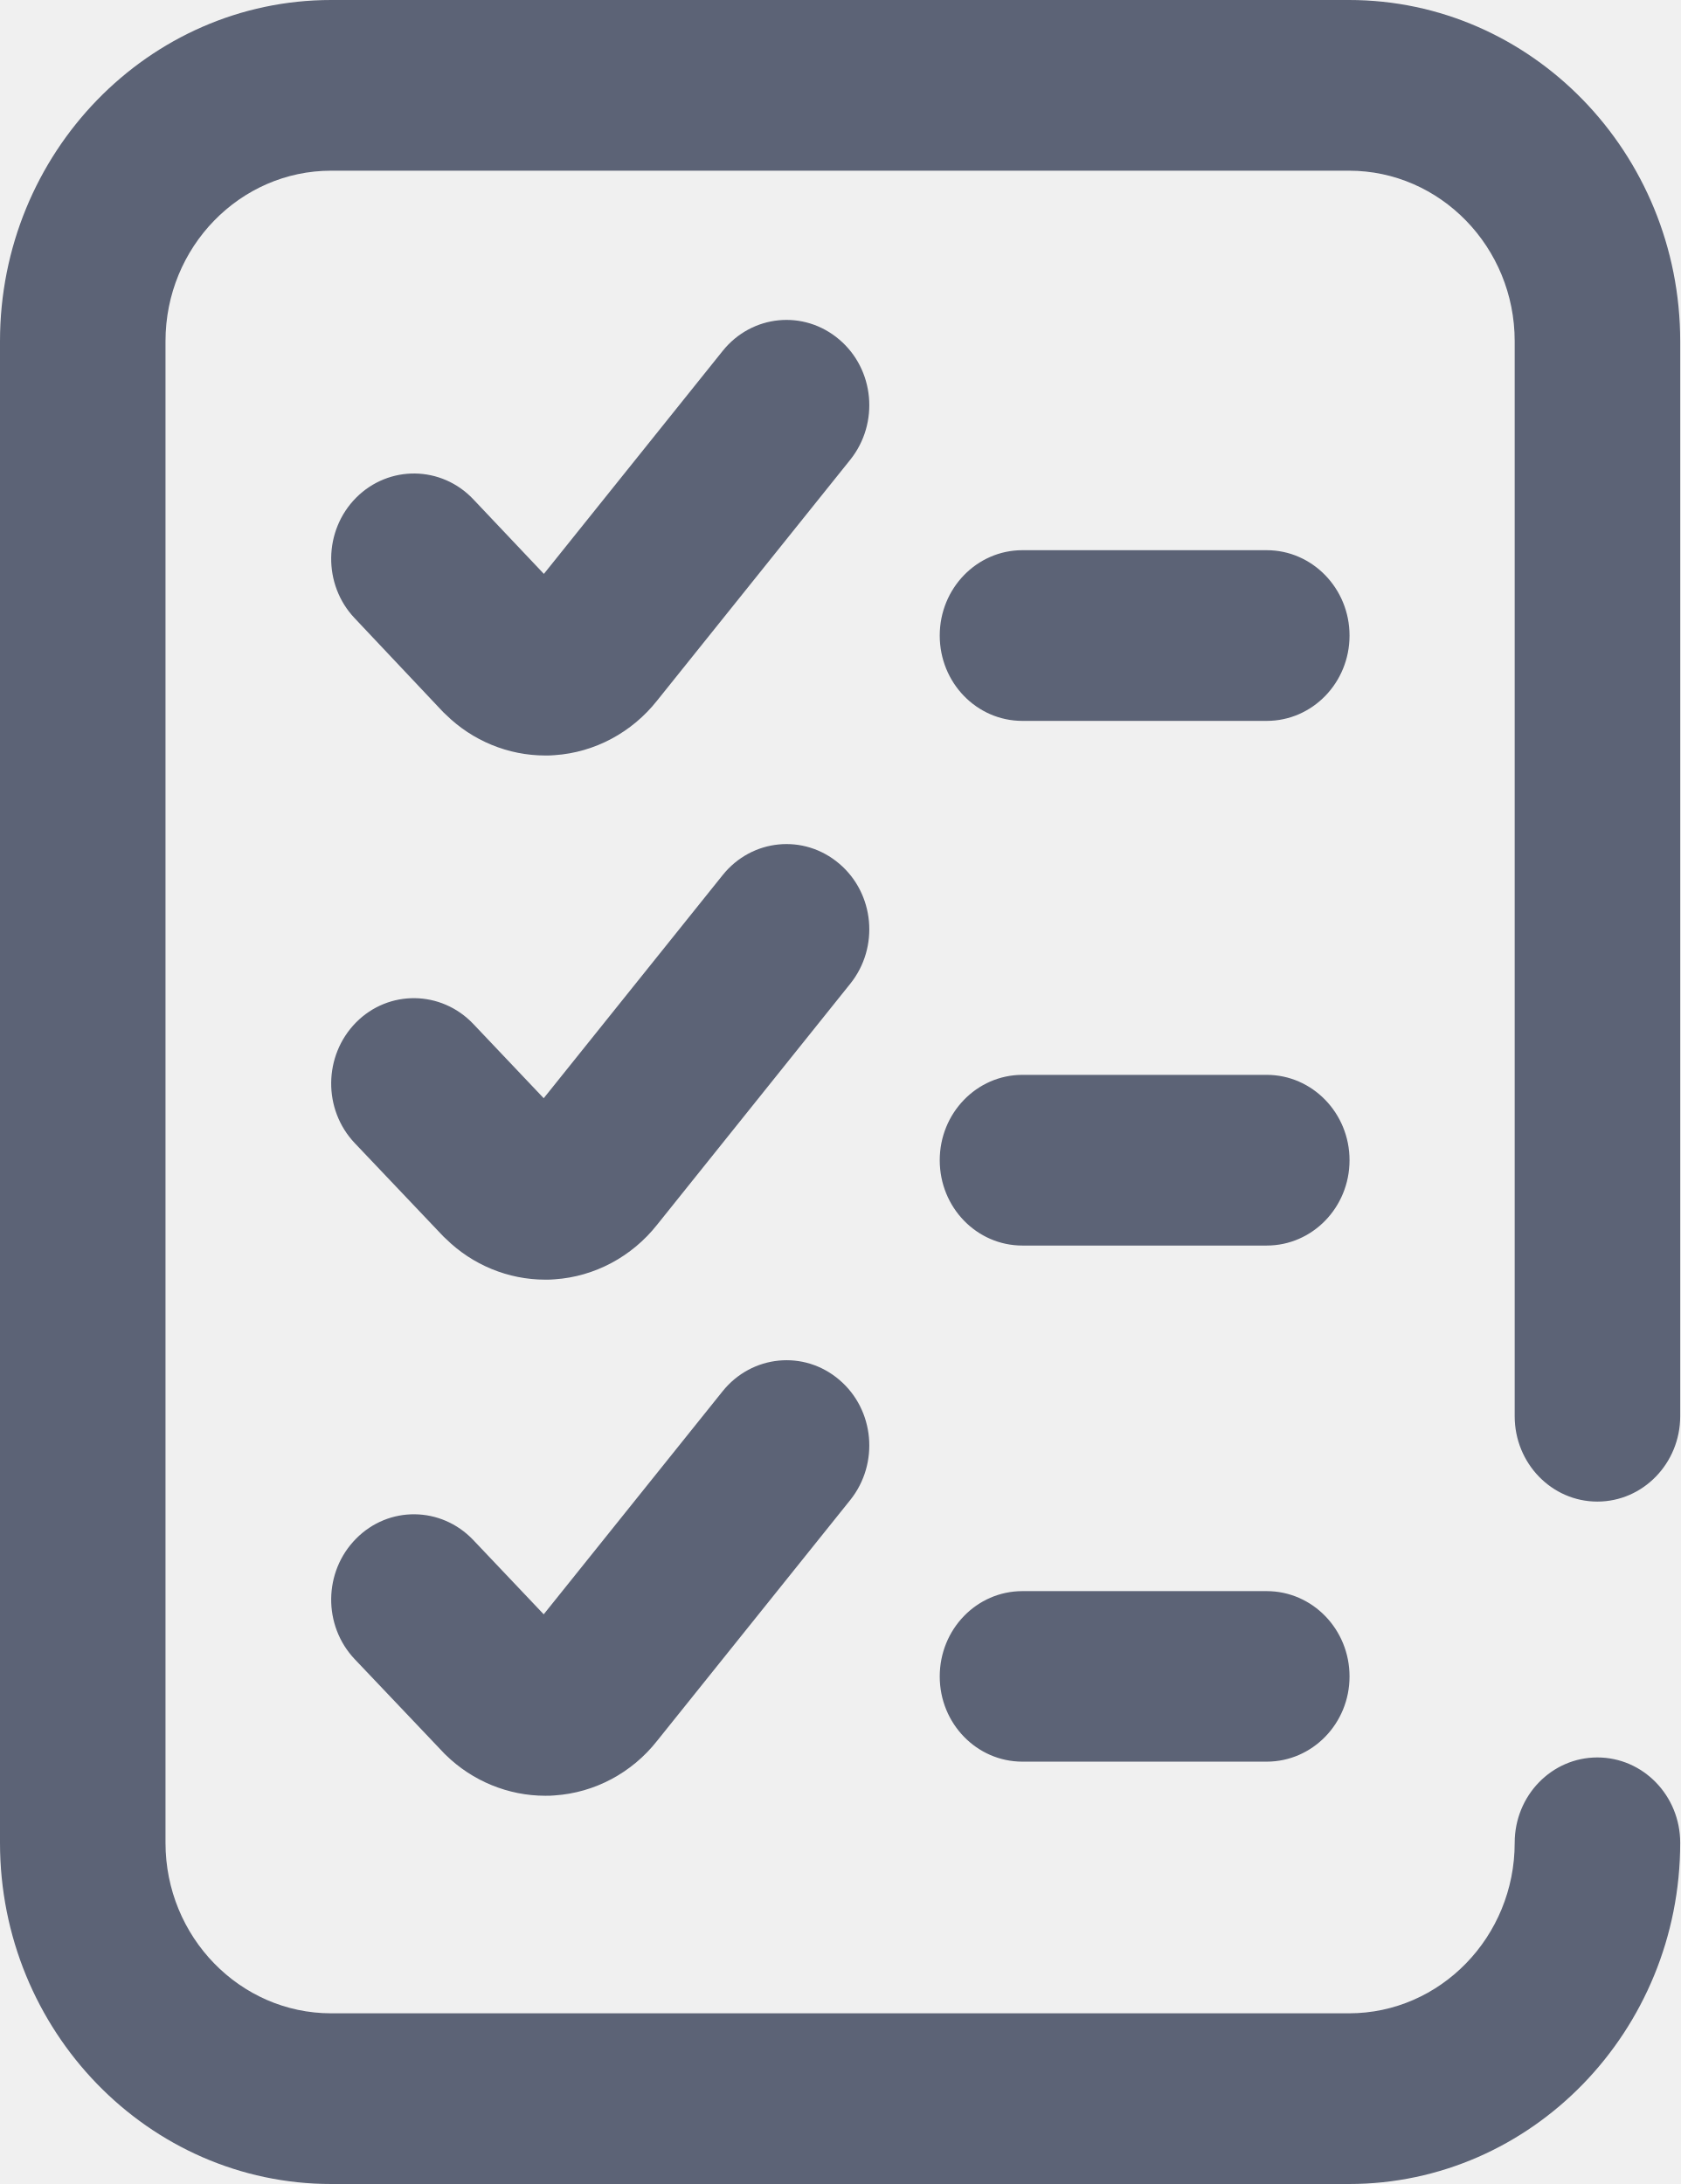
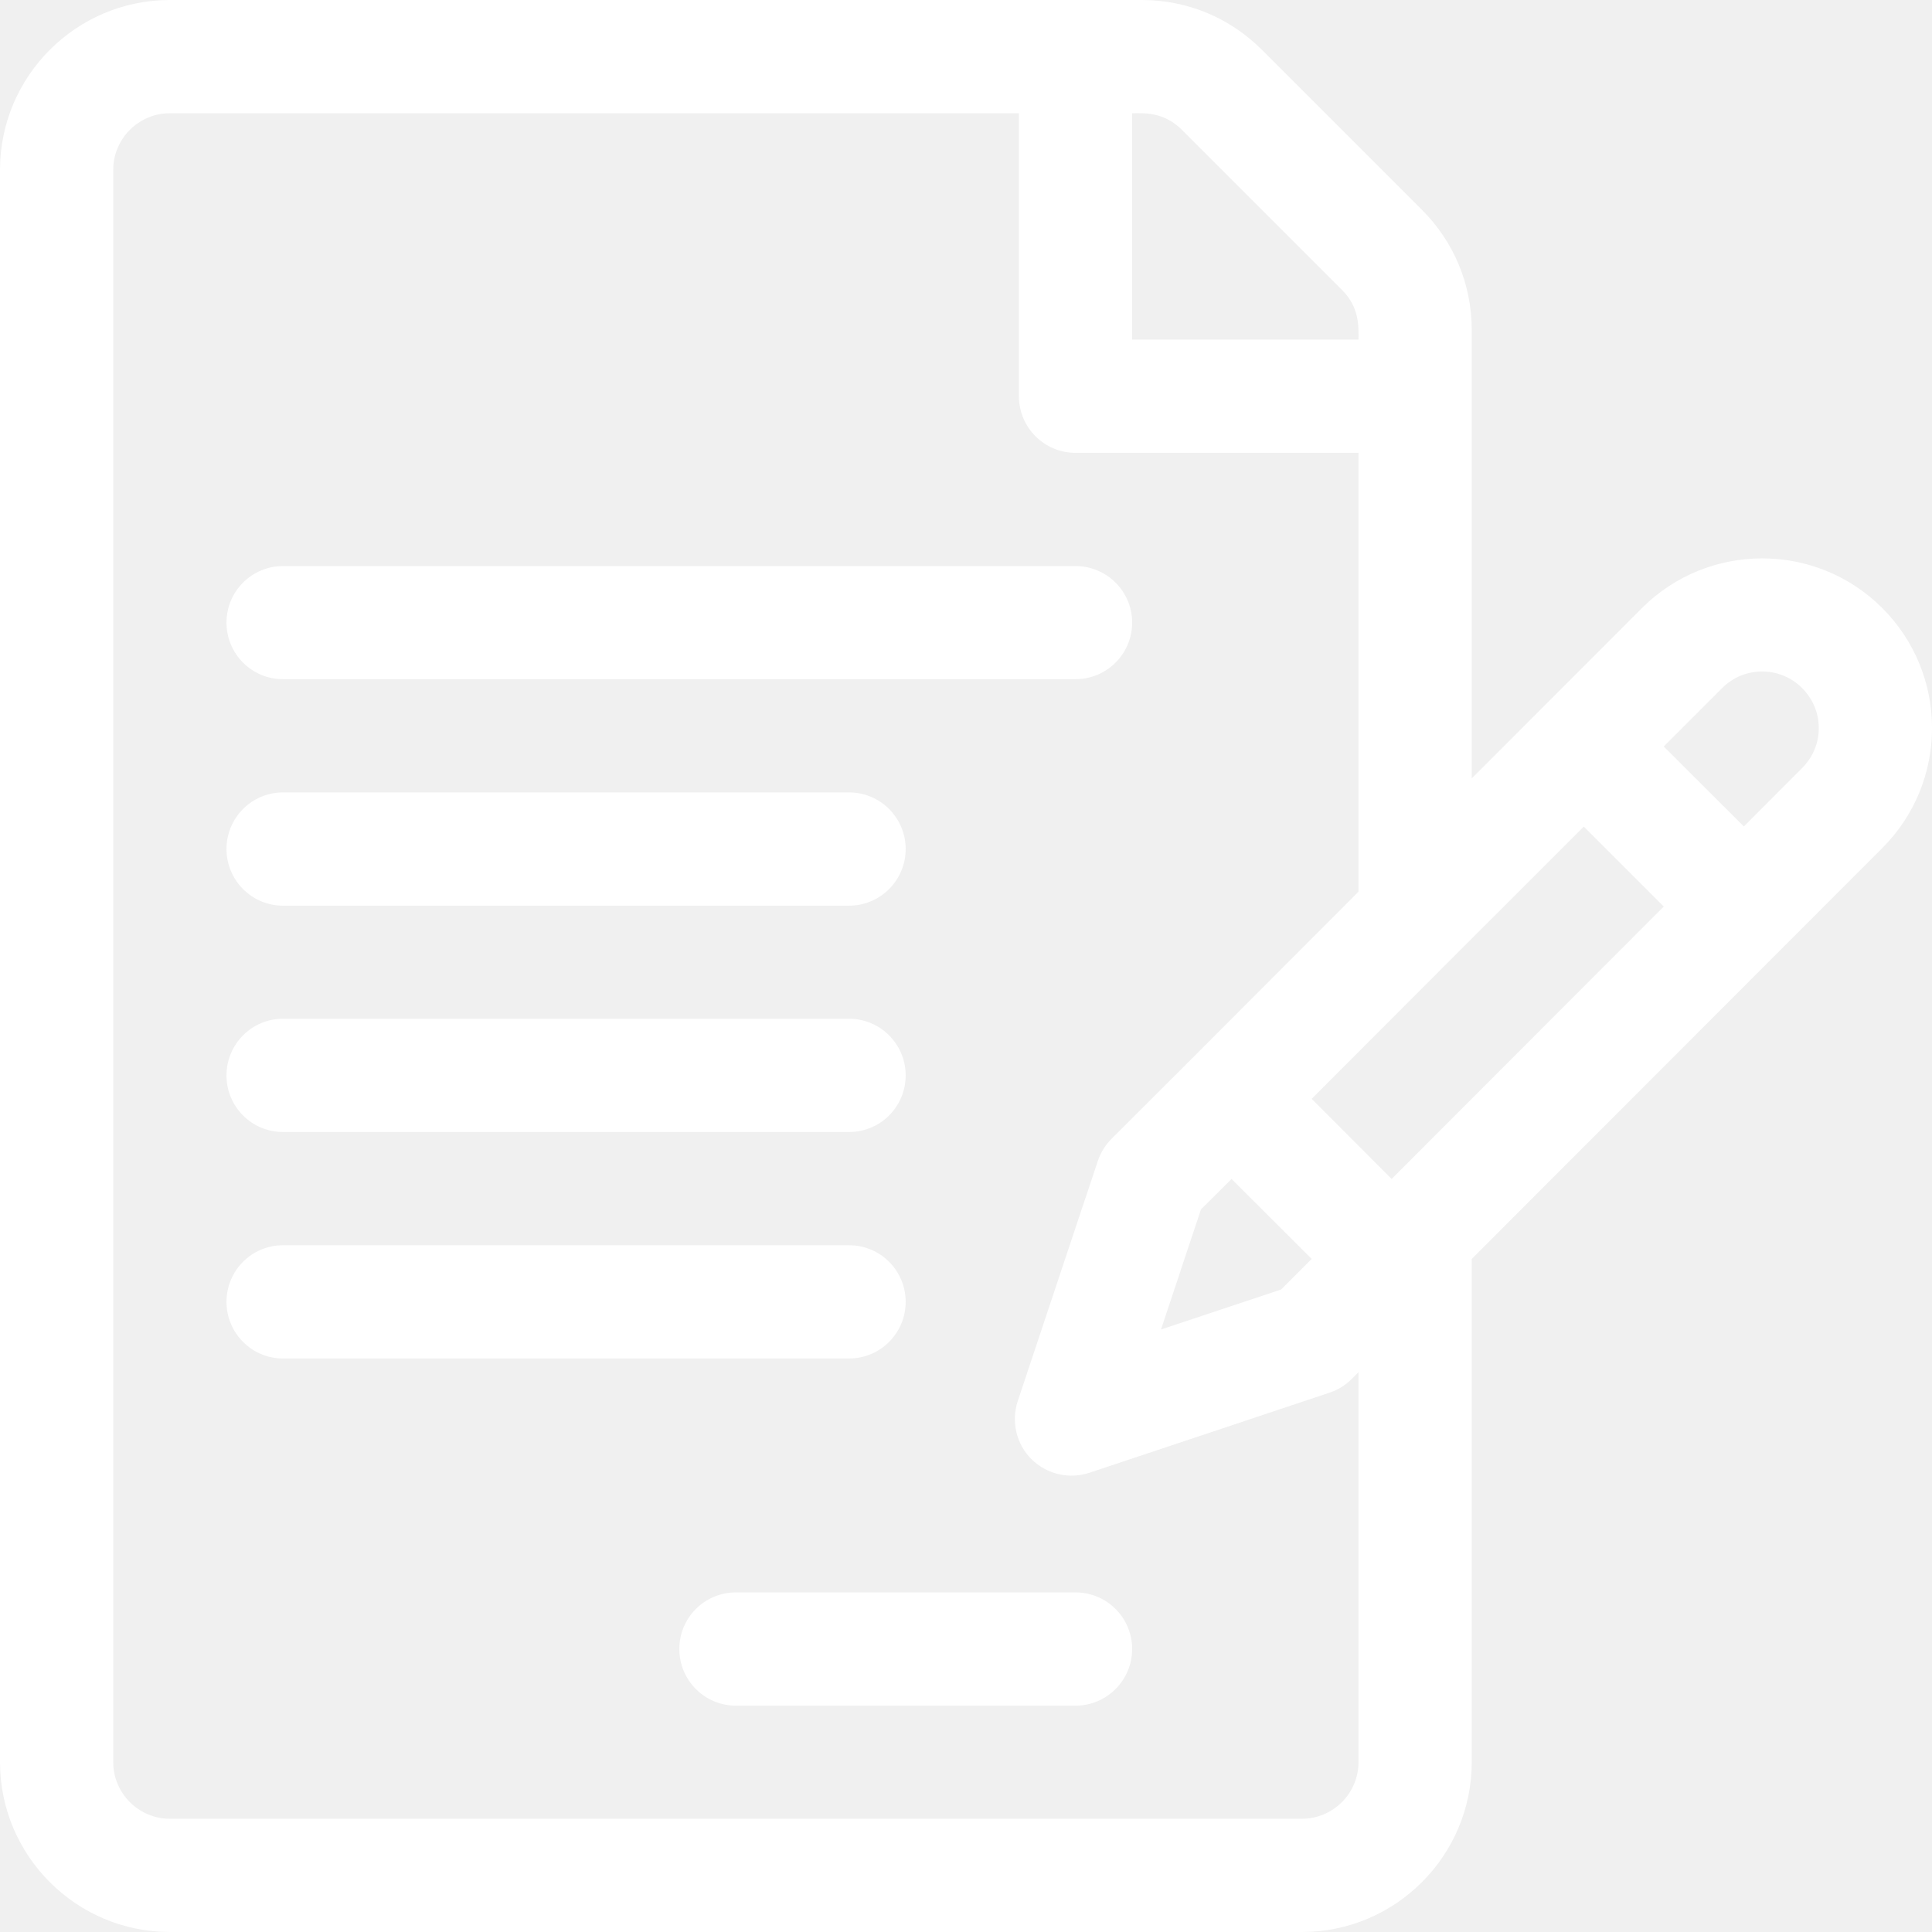
- <svg xmlns="http://www.w3.org/2000/svg" width="10px" height="13px" viewBox="0 0 10 13" version="1.1">
+ <svg xmlns="http://www.w3.org/2000/svg" width="13px" height="13px" viewBox="0 0 13 13" version="1.1">
  <defs />
  <g id="Page-1" stroke="none" stroke-width="1" fill="none" fill-rule="evenodd">
-     <g id="03._QLDV_Thong_Tin_Doan" transform="translate(-667, -391)" fill="#5C6376" fill-rule="nonzero">
-       <g id="Group-4-Copy-8" transform="translate(647, 379)">
-         <path d="M27.539,21.471 C27.811,21.471 28.032,21.698 28.032,21.979 C28.032,22.259 27.811,22.486 27.539,22.486 L26.085,22.486 C25.813,22.486 25.593,22.259 25.593,21.979 C25.593,21.698 25.813,21.471 26.085,21.471 L27.539,21.471 Z M27.539,18.398 C27.811,18.398 28.032,18.626 28.032,18.906 C28.032,19.187 27.811,19.414 27.539,19.414 L26.085,19.414 C25.813,19.414 25.593,19.187 25.593,18.906 C25.593,18.626 25.813,18.398 26.085,18.398 L27.539,18.398 Z M29.507,20.938 C29.235,20.938 29.015,20.71 29.015,20.43 L29.015,14.031 C29.015,13.471 28.572,13.016 28.029,13.016 L21.971,13.016 C21.428,13.016 20.985,13.471 20.985,14.031 L20.985,22.969 C20.985,23.529 21.428,23.984 21.971,23.984 L28.029,23.984 C28.572,23.984 29.015,23.529 29.015,22.969 C29.015,22.688 29.235,22.461 29.507,22.461 C29.779,22.461 30,22.688 30,22.969 C30,24.089 29.116,25 28.029,25 L21.971,25 C20.884,25 20,24.089 20,22.969 L20,14.031 C20,12.911 20.884,12 21.971,12 L28.029,12 C29.116,12 30,12.911 30,14.031 L30,20.43 C30,20.71 29.779,20.938 29.507,20.938 Z M24.995,14.021 C25.205,14.199 25.234,14.519 25.061,14.736 L23.911,16.17 C23.761,16.36 23.539,16.479 23.301,16.495 C23.283,16.497 23.264,16.497 23.245,16.497 C23.026,16.497 22.812,16.41 22.653,16.253 C22.648,16.249 22.644,16.245 22.639,16.24 L22.111,15.68 C21.921,15.48 21.925,15.158 22.12,14.962 C22.315,14.767 22.627,14.771 22.817,14.972 L23.237,15.416 L24.301,14.089 C24.475,13.872 24.785,13.842 24.995,14.021 Z M24.995,20.213 C25.205,20.391 25.234,20.711 25.061,20.928 L23.911,22.362 C23.761,22.553 23.539,22.671 23.301,22.687 C23.283,22.689 23.264,22.689 23.245,22.689 C23.026,22.689 22.812,22.602 22.653,22.446 C22.648,22.442 22.644,22.437 22.64,22.433 L22.112,21.877 C21.921,21.676 21.925,21.355 22.119,21.159 C22.313,20.962 22.625,20.966 22.816,21.166 L23.236,21.609 L24.301,20.281 C24.475,20.065 24.785,20.034 24.995,20.213 Z M27.539,15.275 C27.811,15.275 28.032,15.503 28.032,15.783 C28.032,16.064 27.811,16.291 27.539,16.291 L26.085,16.291 C25.813,16.291 25.593,16.064 25.593,15.783 C25.593,15.503 25.813,15.275 26.085,15.275 L27.539,15.275 Z M24.995,17.141 C25.205,17.319 25.234,17.639 25.061,17.855 L23.911,19.29 C23.761,19.48 23.539,19.599 23.301,19.615 C23.283,19.617 23.264,19.617 23.245,19.617 C23.026,19.617 22.812,19.53 22.653,19.373 C22.648,19.369 22.644,19.365 22.64,19.361 L22.112,18.805 C21.921,18.604 21.925,18.283 22.119,18.086 C22.313,17.89 22.625,17.894 22.816,18.094 L23.236,18.537 L24.301,17.209 C24.475,16.992 24.785,16.962 24.995,17.141 Z" id="Combined-Shape" />
+     <g id="01.1._Xem_Chi_Tiet_Nhiem_Vu" transform="translate(-1311, -888)" fill="#FFFFFF" fill-rule="nonzero">
+       <g id="Group-4-Copy-3" transform="translate(1291, 876)">
+         <g id="Group-5" transform="translate(20, 10)">
+           <path d="M12.665,6.091 C12.22,5.646 11.495,5.646 11.049,6.091 C10.912,6.228 10.037,7.104 9.903,7.238 L9.903,4.22 C9.903,3.915 9.784,3.628 9.568,3.412 L8.491,2.335 C8.275,2.119 7.988,2 7.683,2 L1.143,2 C0.513,2 0,2.513 0,3.143 L0,13.857 C0,14.487 0.513,15 1.143,15 L8.76,15 C9.39,15 9.903,14.487 9.903,13.857 L9.903,10.471 L12.665,7.707 C13.112,7.26 13.112,6.538 12.665,6.091 Z M7.618,2.762 C7.69,2.762 7.828,2.749 7.952,2.873 L9.03,3.951 C9.151,4.071 9.141,4.204 9.141,4.285 L7.618,4.285 L7.618,2.762 Z M9.141,13.857 C9.141,14.067 8.97,14.238 8.76,14.238 L1.143,14.238 C0.933,14.238 0.762,14.067 0.762,13.857 L0.762,3.143 C0.762,2.933 0.933,2.762 1.143,2.762 L6.856,2.762 L6.856,4.666 C6.856,4.876 7.026,5.047 7.237,5.047 L9.141,5.047 L9.141,8 C9.141,8 8.018,9.125 8.018,9.125 L7.479,9.663 C7.437,9.705 7.406,9.756 7.387,9.812 L6.848,11.428 C6.803,11.565 6.838,11.716 6.94,11.818 C7.043,11.92 7.194,11.955 7.33,11.91 L8.946,11.371 C9.002,11.353 9.053,11.321 9.095,11.279 L9.141,11.233 L9.141,13.857 Z M8.287,9.933 L8.826,10.471 L8.62,10.677 L7.812,10.946 L8.081,10.138 L8.287,9.933 Z M9.364,9.933 L8.826,9.394 C9.112,9.107 10.386,7.832 10.657,7.562 L11.195,8.1 L9.364,9.933 Z M12.126,7.168 L11.734,7.561 L11.195,7.023 L11.588,6.63 C11.736,6.481 11.978,6.481 12.126,6.63 C12.275,6.778 12.276,7.019 12.126,7.168 Z M7.237,5.809 C7.447,5.809 7.618,5.979 7.618,6.189 C7.618,6.4 7.447,6.57 7.237,6.57 L1.904,6.57 C1.694,6.57 1.524,6.4 1.524,6.189 C1.524,5.979 1.694,5.809 1.904,5.809 L7.237,5.809 Z M5.713,7.332 C5.924,7.332 6.094,7.503 6.094,7.713 C6.094,7.923 5.924,8.094 5.713,8.094 L1.904,8.094 C1.694,8.094 1.524,7.923 1.524,7.713 C1.524,7.503 1.694,7.332 1.904,7.332 L5.713,7.332 Z M5.713,8.855 C5.924,8.855 6.094,9.026 6.094,9.236 C6.094,9.447 5.924,9.617 5.713,9.617 L1.904,9.617 C1.694,9.617 1.524,9.447 1.524,9.236 C1.524,9.026 1.694,8.855 1.904,8.855 L5.713,8.855 Z M5.713,10.379 C5.924,10.379 6.094,10.549 6.094,10.76 C6.094,10.97 5.924,11.141 5.713,11.141 L1.904,11.141 C1.694,11.141 1.524,10.97 1.524,10.76 C1.524,10.549 1.694,10.379 1.904,10.379 L5.713,10.379 Z M7.237,12.715 C7.447,12.715 7.618,12.885 7.618,13.096 C7.618,13.306 7.447,13.477 7.237,13.477 L4.952,13.477 C4.741,13.477 4.571,13.306 4.571,13.096 C4.571,12.885 4.741,12.715 4.952,12.715 L7.237,12.715 Z" id="Cap-Nhat" />
+         </g>
      </g>
    </g>
  </g>
</svg>
